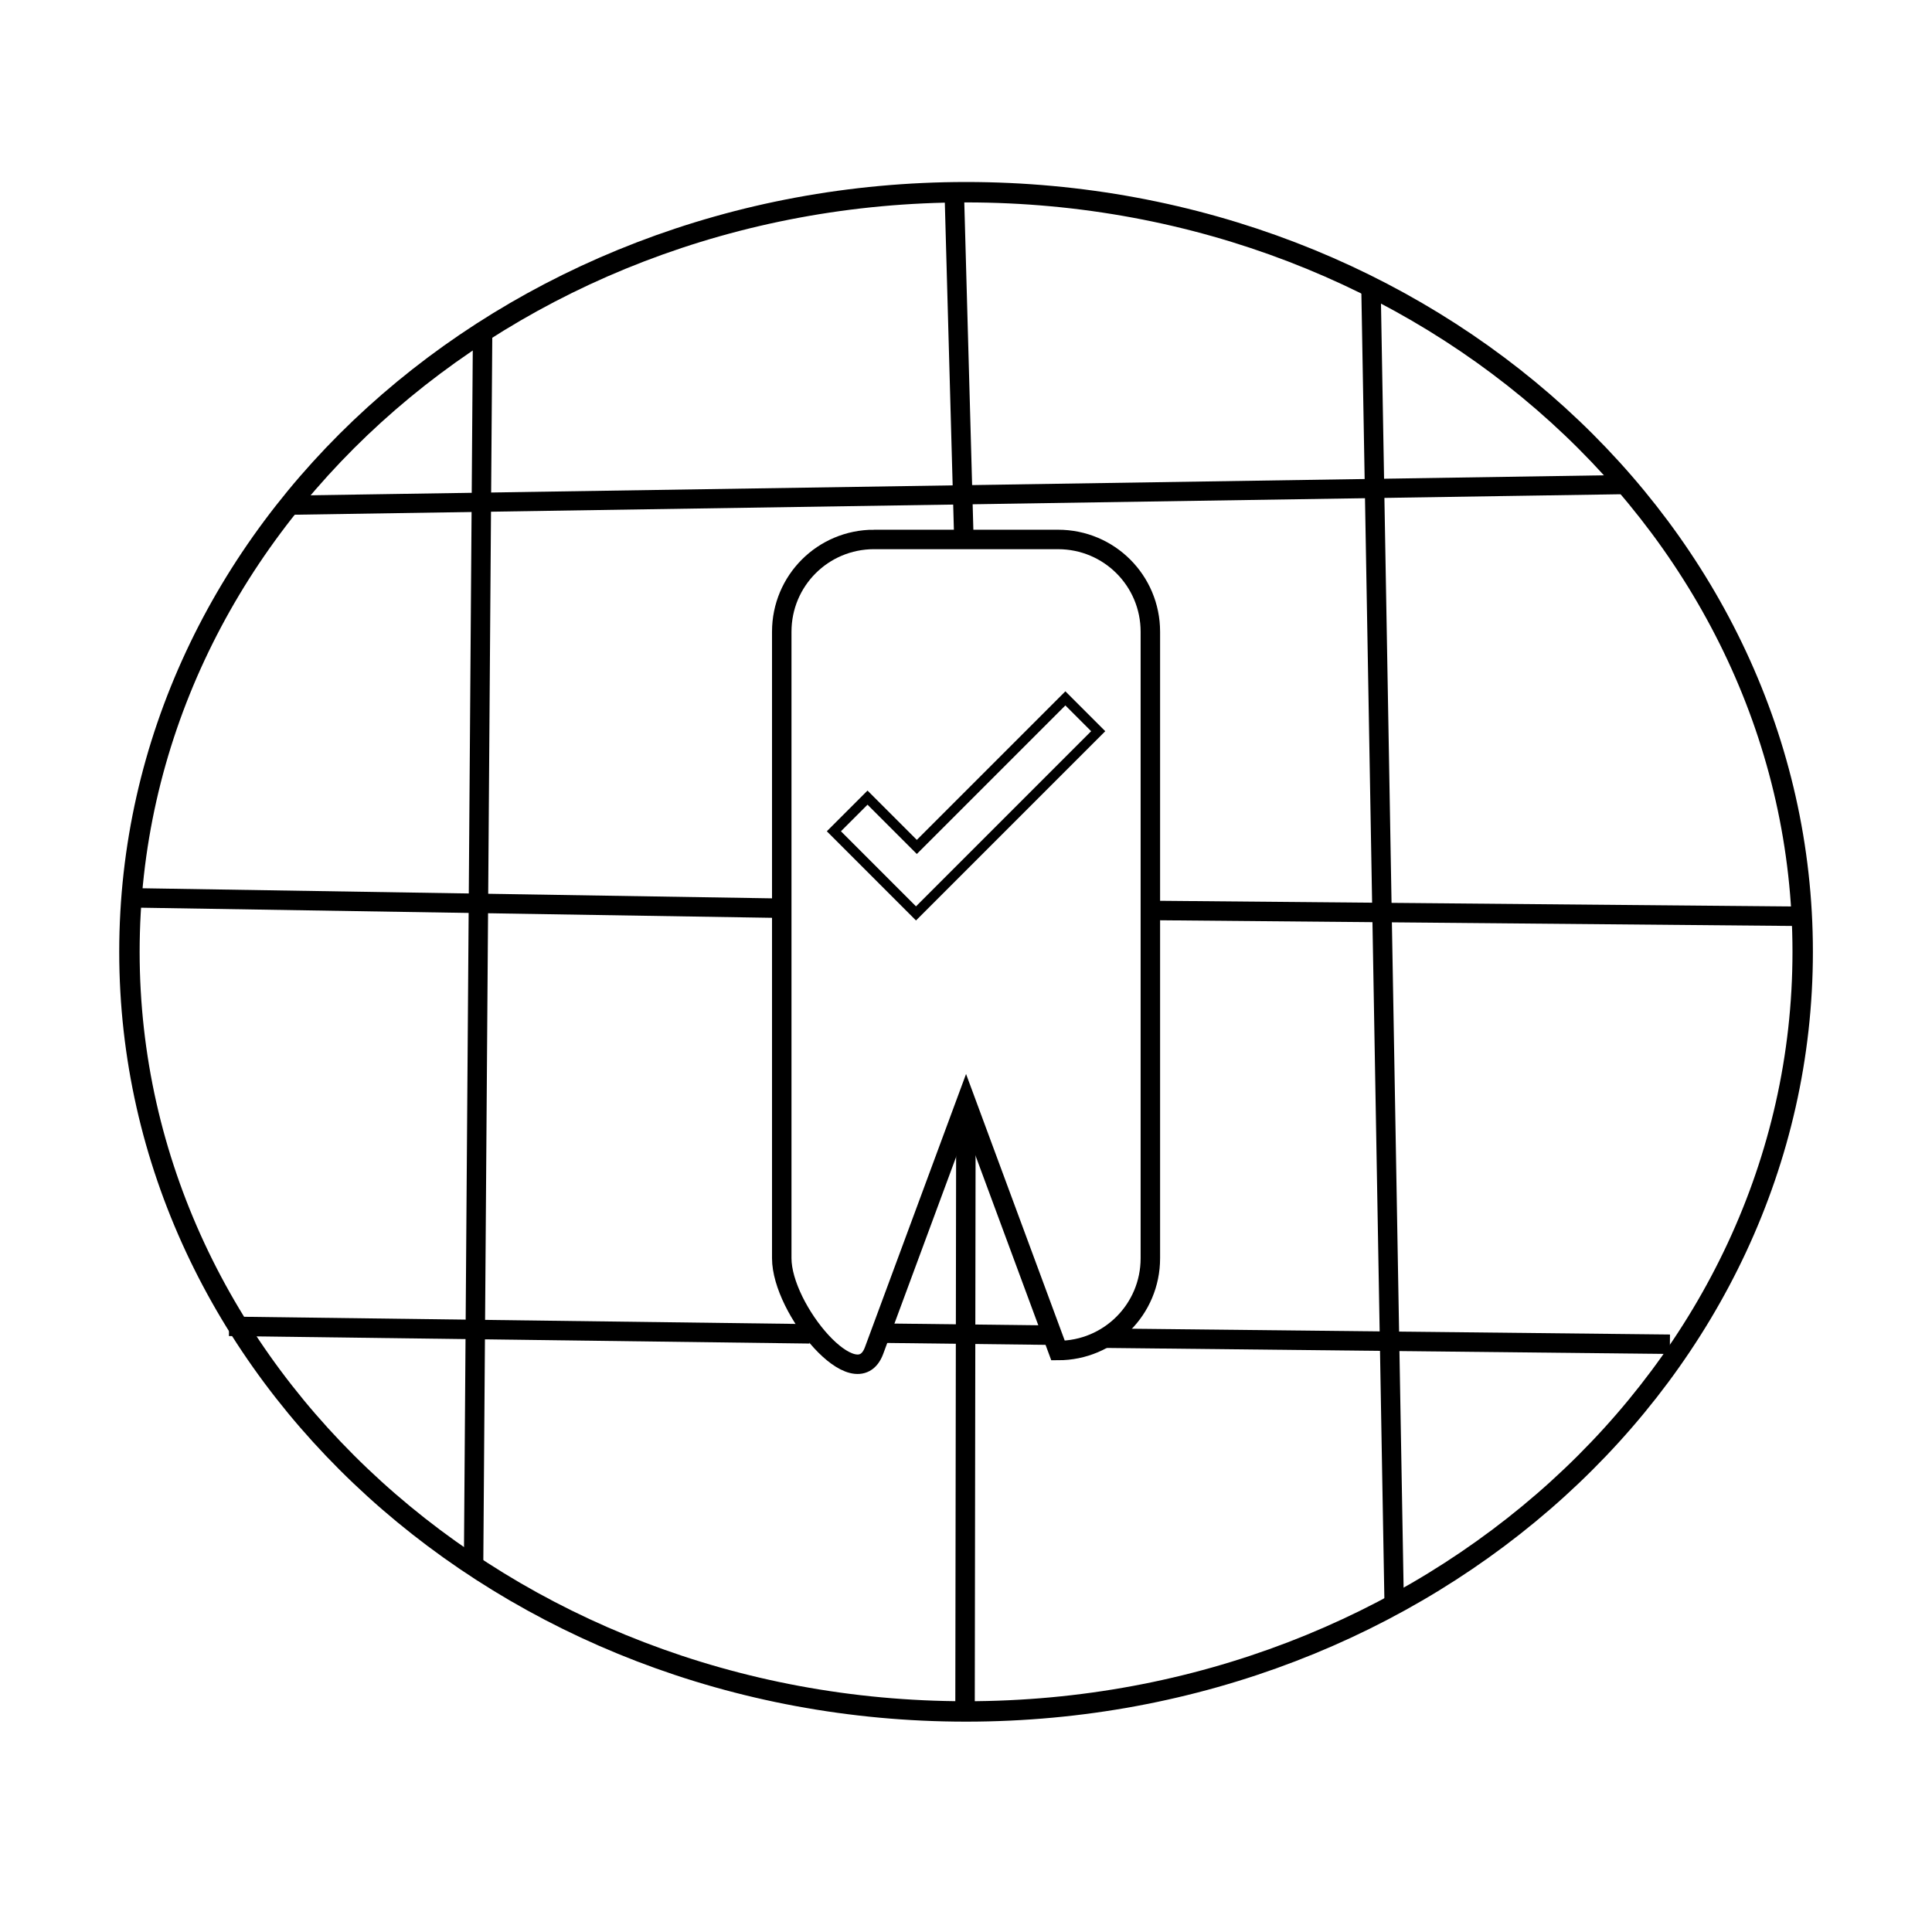
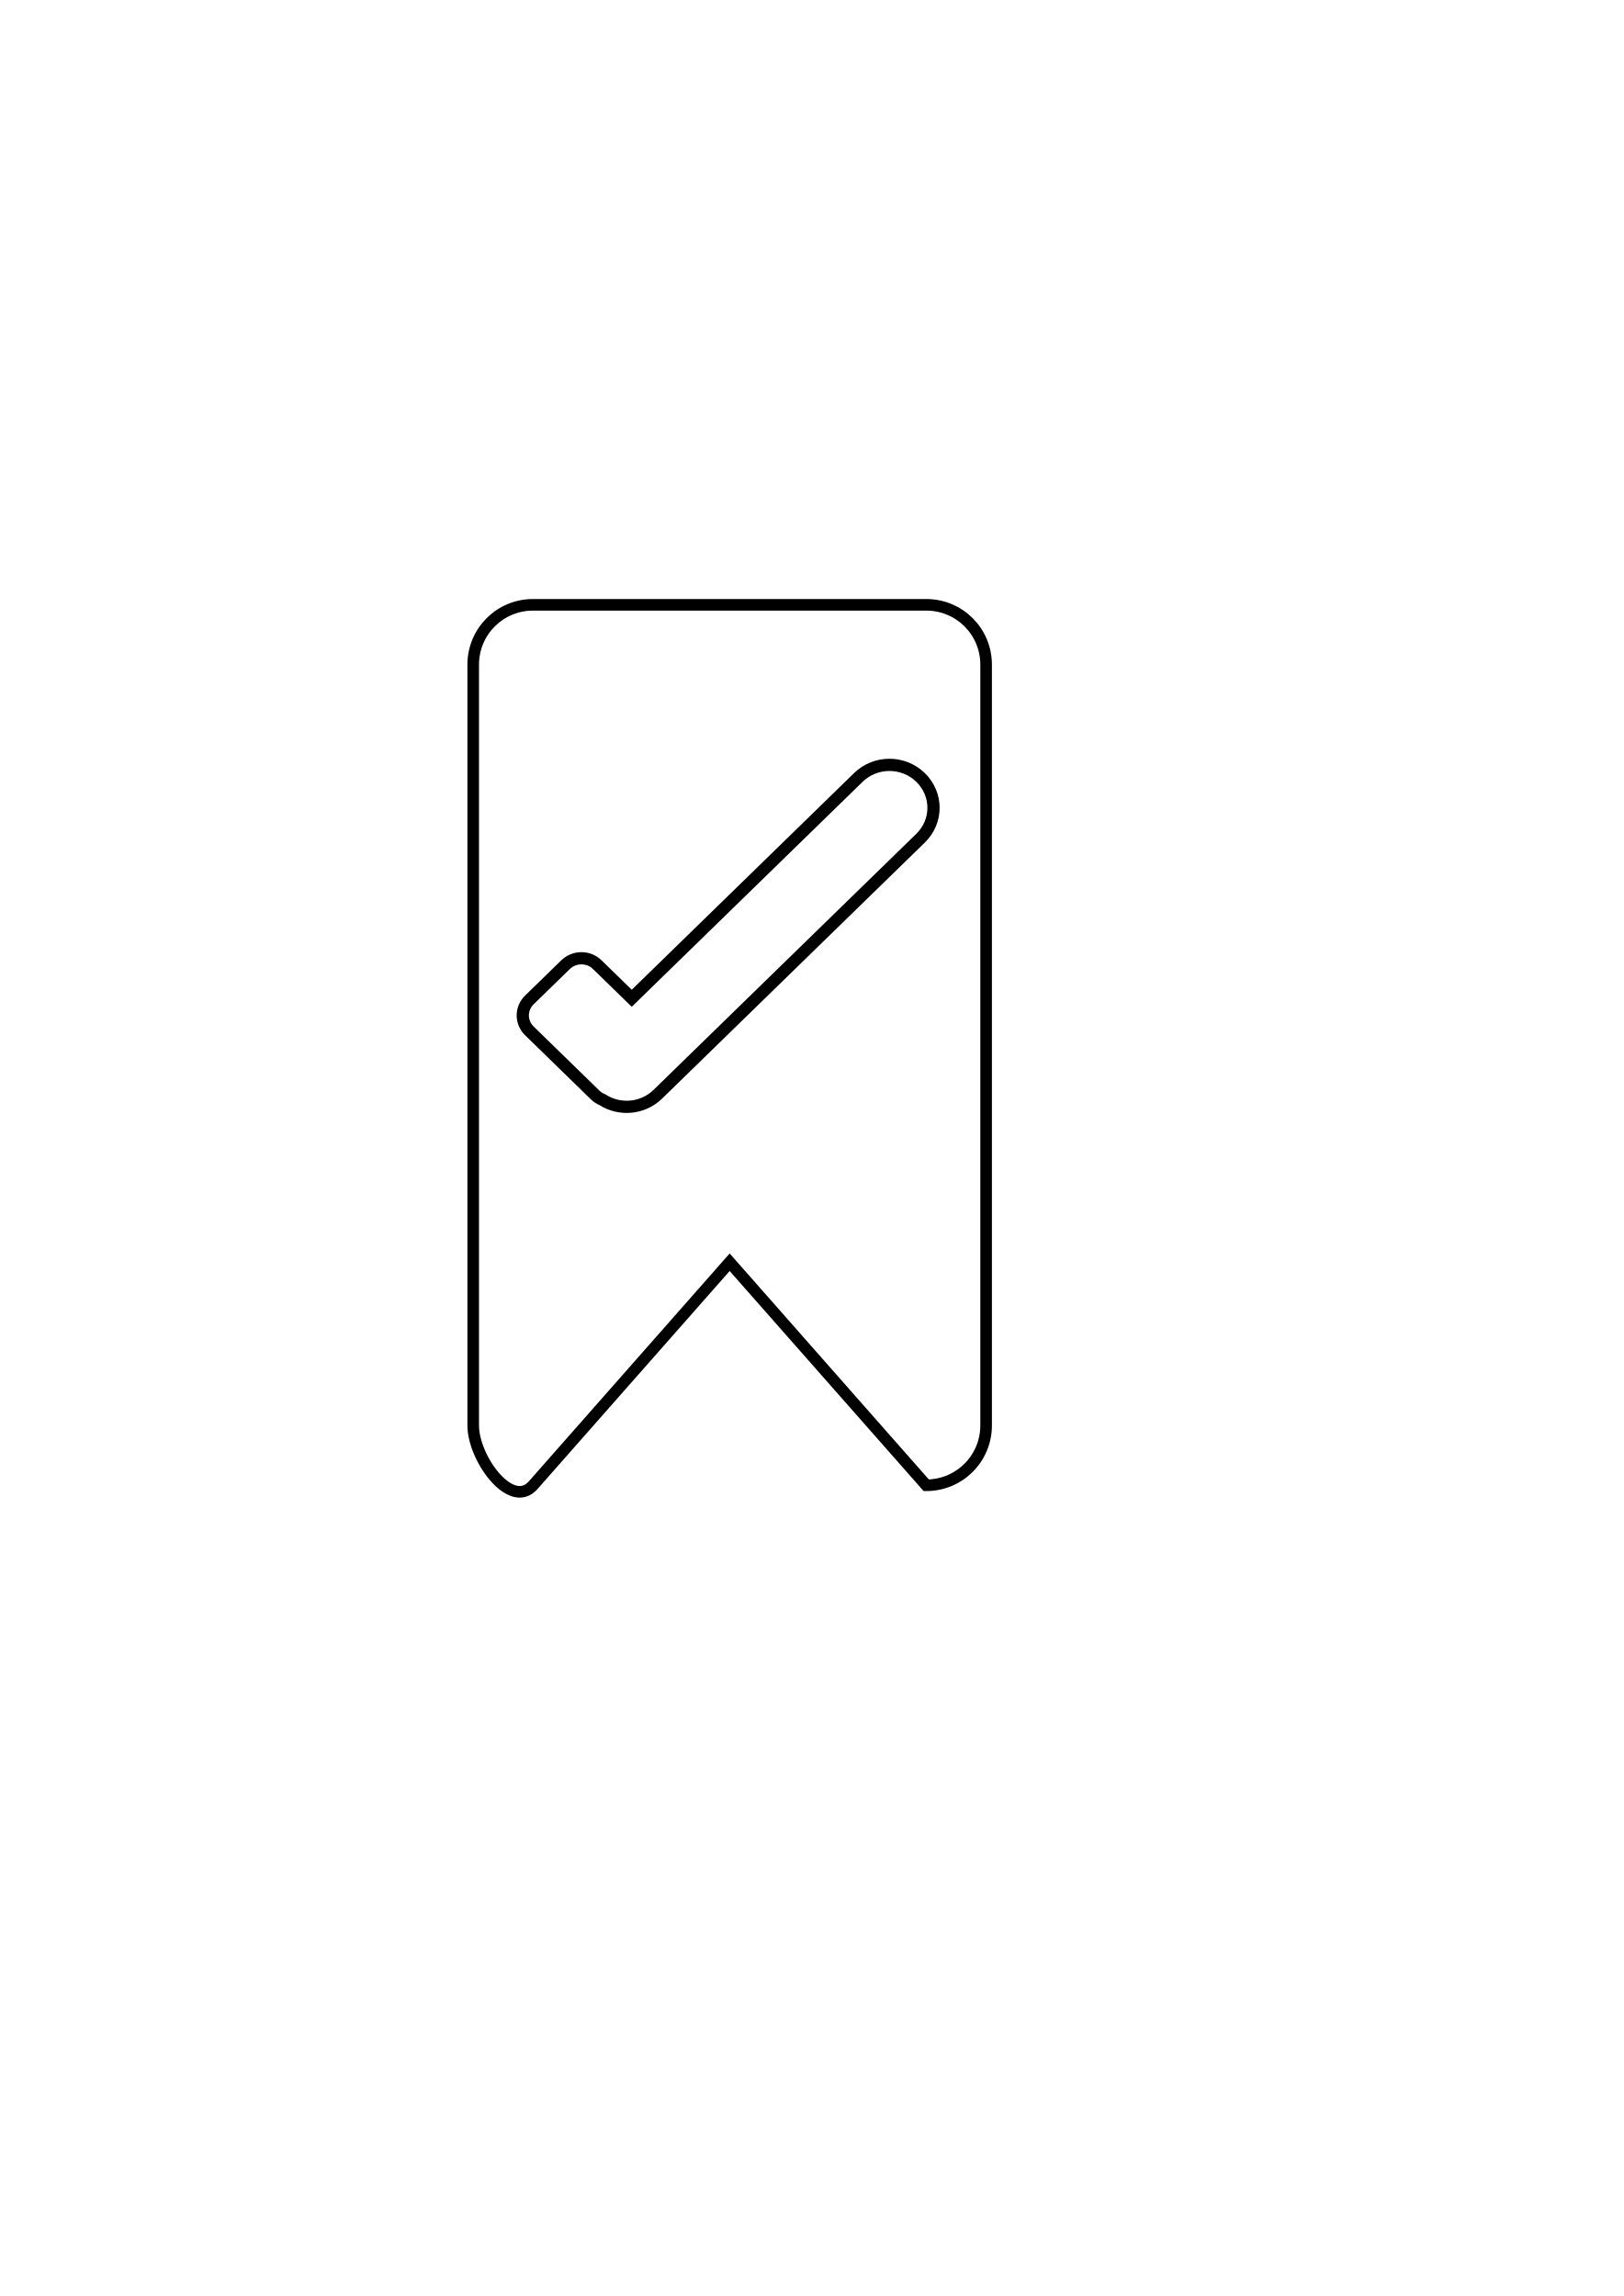
- <svg xmlns="http://www.w3.org/2000/svg" width="744px" height="744px" viewBox="0 0 744 744" version="1.1" id="SVGRoot">
-   <defs id="defs500" />
+ <svg xmlns="http://www.w3.org/2000/svg" width="210mm" height="297mm" viewBox="0 0 210 297" version="1.1" id="svg1">
+   <defs id="defs1" />
  <g id="layer1">
-     <g id="g2739" transform="matrix(4.997864,0,0,4.997864,-162.975,-388.1382)">
-       <path id="path2402" style="fill:none;stroke:#000000;stroke-width:1.573" d="M 171.509,151 A 64.463,58.529 0 0 1 107.045,209.53 64.463,58.529 0 0 1 42.582,151 64.463,58.529 0 0 1 107.045,92.471 64.463,58.529 0 0 1 171.509,151 Z" />
-       <path id="rect2588" style="fill:none;stroke:#000000;stroke-width:1.5" d="m 99.958,119.227 h 14.174 c 3.941,0 7.114,3.173 7.114,7.114 v 48.266 c 0,3.941 -3.173,7.114 -7.114,7.114 l -7.087,-19.147 -7.087,19.147 c -1.368,3.696 -7.114,-3.173 -7.114,-7.114 V 126.34 c 0,-3.941 3.173,-7.114 7.114,-7.114 z" />
-       <path id="rect2692" style="fill:none;stroke:#000000;stroke-width:0.769" d="m 114.698,131.471 -11.447,11.447 -3.798,-3.798 -2.592,2.592 3.798,3.798 -10e-4,0.001 2.53,2.53 14.04,-14.04 z" />
-       <path style="fill:none;stroke:#000000;stroke-width:1.479;stroke-dasharray:none" d="M 54.613,116.592 158.223,114.992" id="path2703" />
-       <path style="fill:none;stroke:#000000;stroke-width:1.5;stroke-dasharray:none" d="m 42.395,146.834 50.352,0.806 m 28.015,0.168 50.947,0.458" id="path2711" />
-       <path style="fill:none;stroke:#000000;stroke-width:1.5;stroke-dasharray:none" d="m 50.258,179.856 44.735,0.578 m 22.625,0.335 43.658,0.468" id="path2713" />
-       <path style="fill:none;stroke:#000000;stroke-width:1.5;stroke-dasharray:none" d="m 106.126,92.061 0.759,27.416 m 0.149,43.671 -0.067,45.828" id="path2715" />
-       <path style="fill:none;stroke:#000000;stroke-width:1.496;stroke-dasharray:none" d="m 69.792,103.603 -0.694,94.808" id="path2717" />
-       <path style="fill:none;stroke:#000000;stroke-width:1.497;stroke-dasharray:none" d="M 138.239,99.42 140.033,201.286" id="path2723" />
-       <path style="fill:none;stroke:#000000;stroke-width:1.5;stroke-dasharray:none" d="m 100.48,180.382 13.186,0.157" id="path2727" />
-     </g>
+     <path id="rect1" style="fill:none;stroke-width:1.5;stroke:#000000" d="m 68.947,78.236 h 50.847 c 4.29,0 7.745,3.454 7.745,7.745 V 184.383 c 0,4.29 -3.454,7.745 -7.745,7.745 L 94.37,163.277 68.947,192.128 c -2.837,3.219 -7.745,-3.454 -7.745,-7.745 V 85.98 c 0,-4.29 3.454,-7.745 7.745,-7.745 z" />
+     <path id="rect2" style="fill:none;stroke:#000000;stroke-width:1.58" d="M 115.036 98.939 C 113.58 98.939 112.124 99.483 111.009 100.57 L 81.706 129.132 L 77.252 124.79 C 76.112 123.68 74.278 123.68 73.139 124.79 L 68.468 129.344 C 67.329 130.454 67.329 132.242 68.468 133.352 L 76.971 141.64 C 77.251 141.914 77.574 142.119 77.917 142.257 C 80.13 143.686 83.126 143.449 85.079 141.545 L 119.062 108.42 C 121.293 106.246 121.293 102.745 119.062 100.57 C 117.947 99.483 116.492 98.939 115.036 98.939 z " />
  </g>
</svg>
